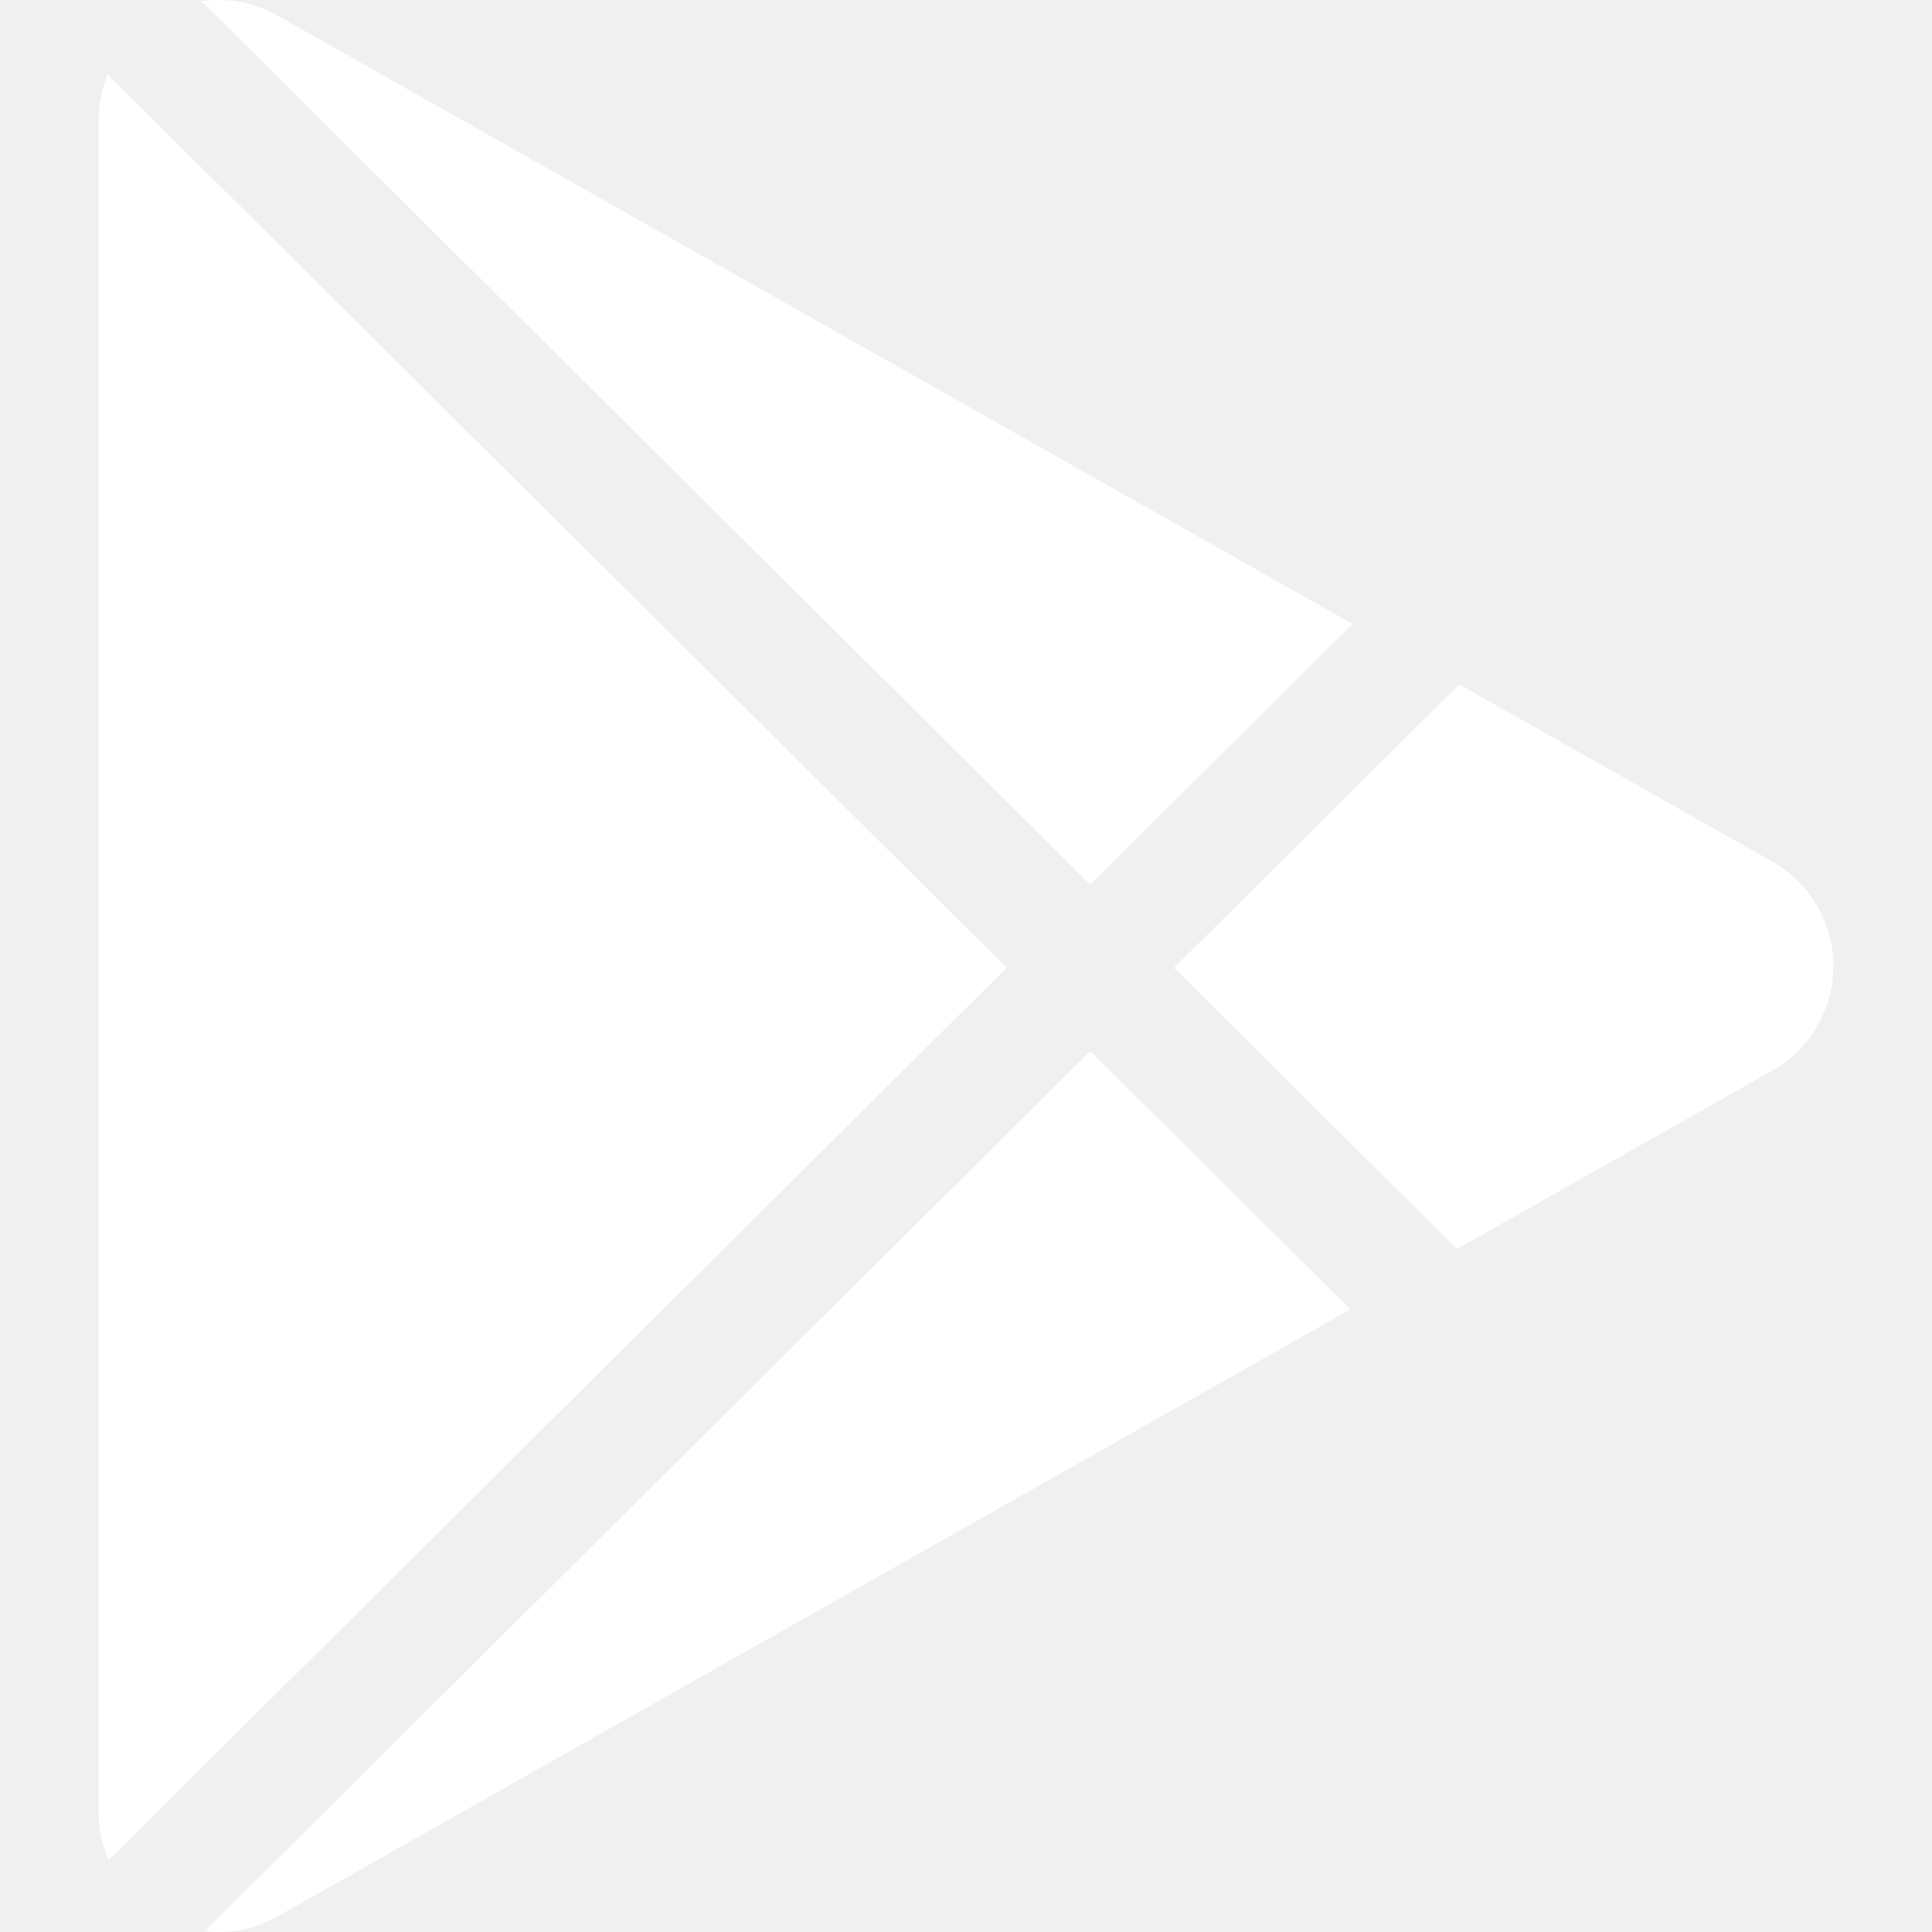
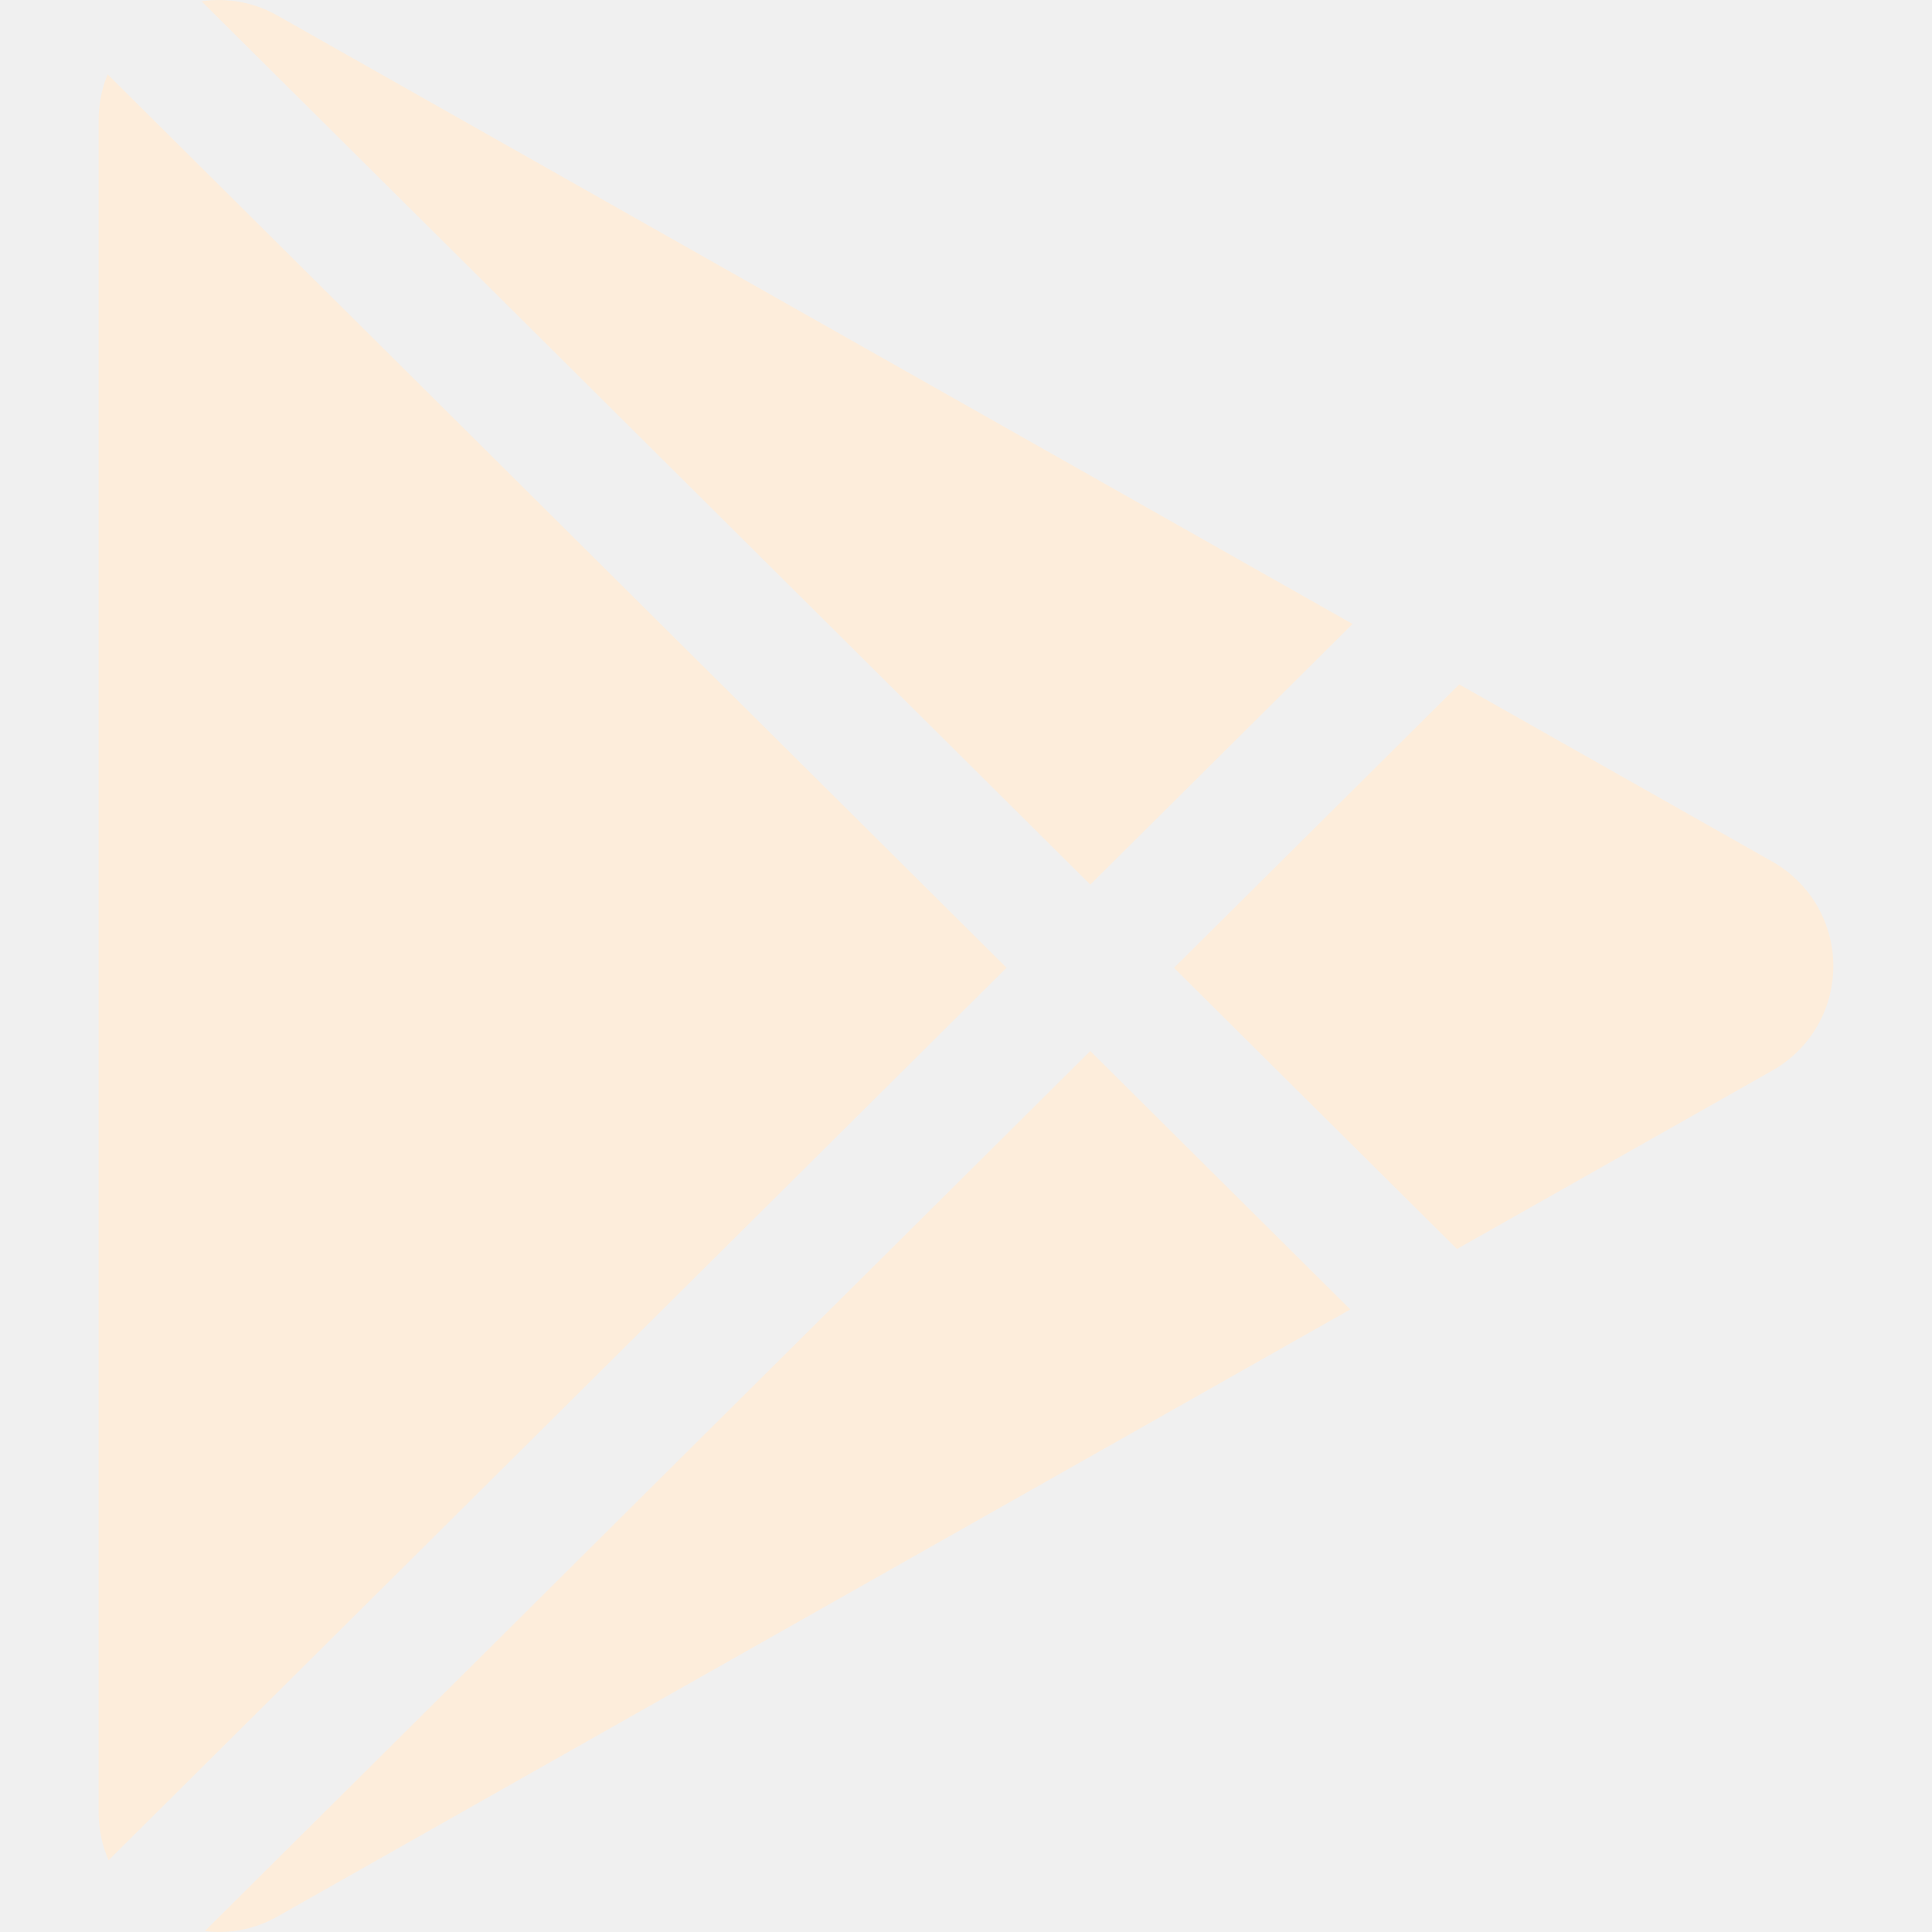
<svg xmlns="http://www.w3.org/2000/svg" width="45" height="45" viewBox="0 0 45 45" fill="none">
-   <path d="M41.284 24.934L33.936 29.092L27.345 22.543L33.988 15.941L41.284 20.07C41.714 20.313 42.072 20.667 42.322 21.094C42.571 21.521 42.702 22.007 42.702 22.502C42.702 22.997 42.571 23.482 42.322 23.91C42.072 24.337 41.714 24.69 41.284 24.934ZM2.507 1.732C2.368 2.07 2.297 2.432 2.297 2.797V42.204C2.297 42.611 2.381 42.99 2.529 43.329L23.445 22.541L2.507 1.732ZM25.395 20.604L31.504 14.533L6.469 0.366C5.932 0.058 5.307 -0.06 4.695 0.03L25.395 20.604ZM25.395 24.48L4.77 44.979C5.329 45.047 5.918 44.949 6.469 44.636L31.451 30.499L25.395 24.48Z" fill="white" />
+   <path d="M41.284 24.934L33.936 29.092L27.345 22.543L33.988 15.941L41.284 20.07C41.714 20.313 42.072 20.667 42.322 21.094C42.571 21.521 42.702 22.007 42.702 22.502C42.702 22.997 42.571 23.482 42.322 23.91C42.072 24.337 41.714 24.69 41.284 24.934ZM2.507 1.732C2.368 2.07 2.297 2.432 2.297 2.797V42.204C2.297 42.611 2.381 42.99 2.529 43.329L23.445 22.541L2.507 1.732ZM25.395 20.604L31.504 14.533L6.469 0.366C5.932 0.058 5.307 -0.06 4.695 0.03L25.395 20.604ZM25.395 24.48L4.77 44.979C5.329 45.047 5.918 44.949 6.469 44.636L31.451 30.499L25.395 24.48Z" fill="#FDEDDB" />
</svg>
